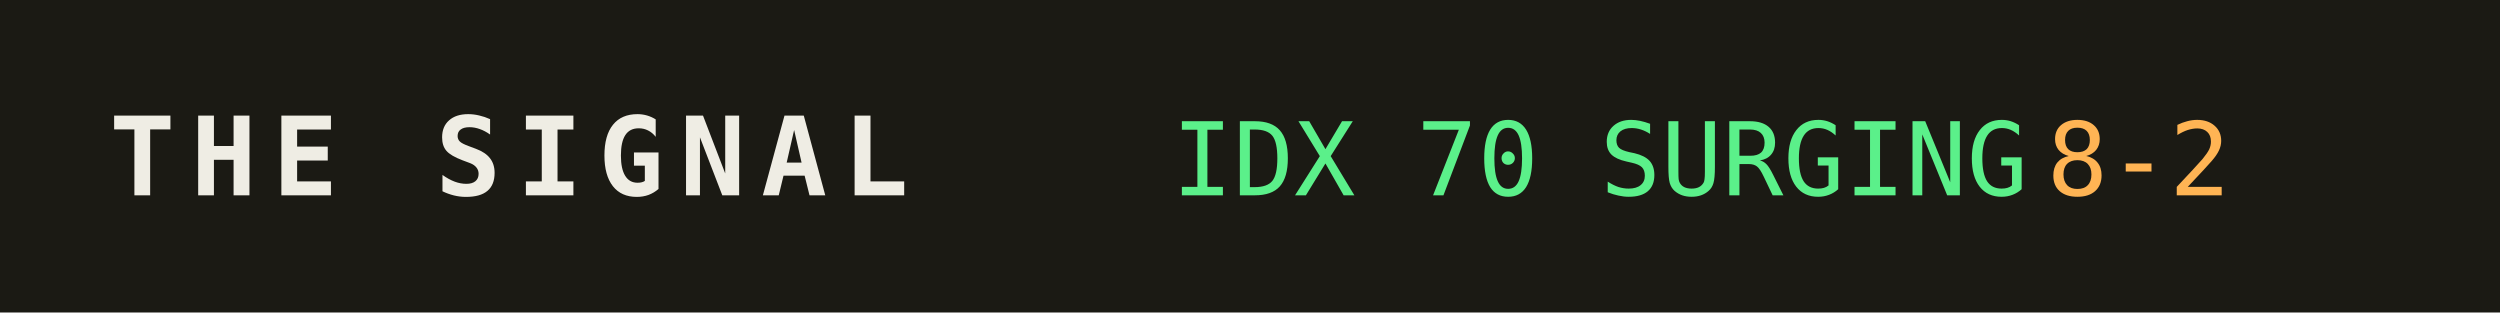
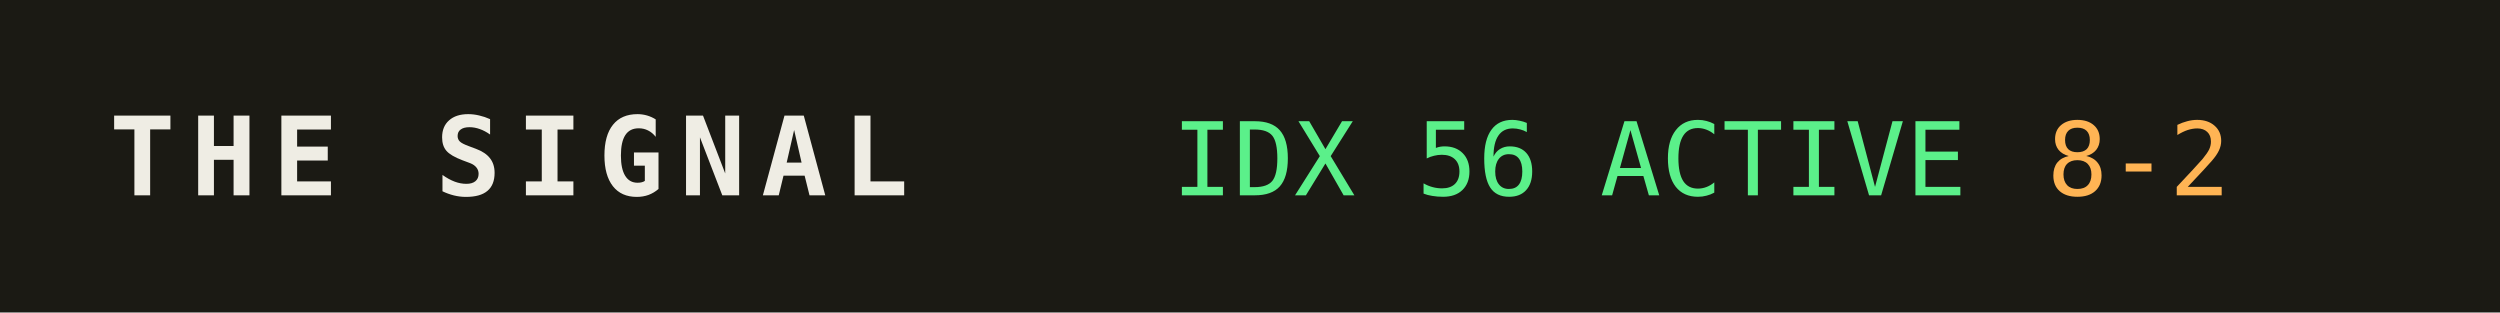
<svg xmlns="http://www.w3.org/2000/svg" width="320" height="40" role="img" aria-label="THE SIGNAL">
  <rect width="320" height="40" fill="#1b1a14" />
  <text x="14" y="25" fill="#efede4" font-family="monospace" font-size="14" font-weight="700" letter-spacing="2">THE SIGNAL</text>
-   <text x="150" y="25" fill="#5bf08a" font-family="monospace" font-size="13">IDX 70 SURGING</text>
+   <text x="150" y="25" fill="#5bf08a" font-family="monospace" font-size="13">IDX 56 ACTIVE</text>
  <text x="150" y="25" fill="#5bf08a" font-family="monospace" font-size="13" dy="0" />
  <text x="262" y="25" fill="#ffb454" font-family="monospace" font-size="13">8-2</text>
</svg>
